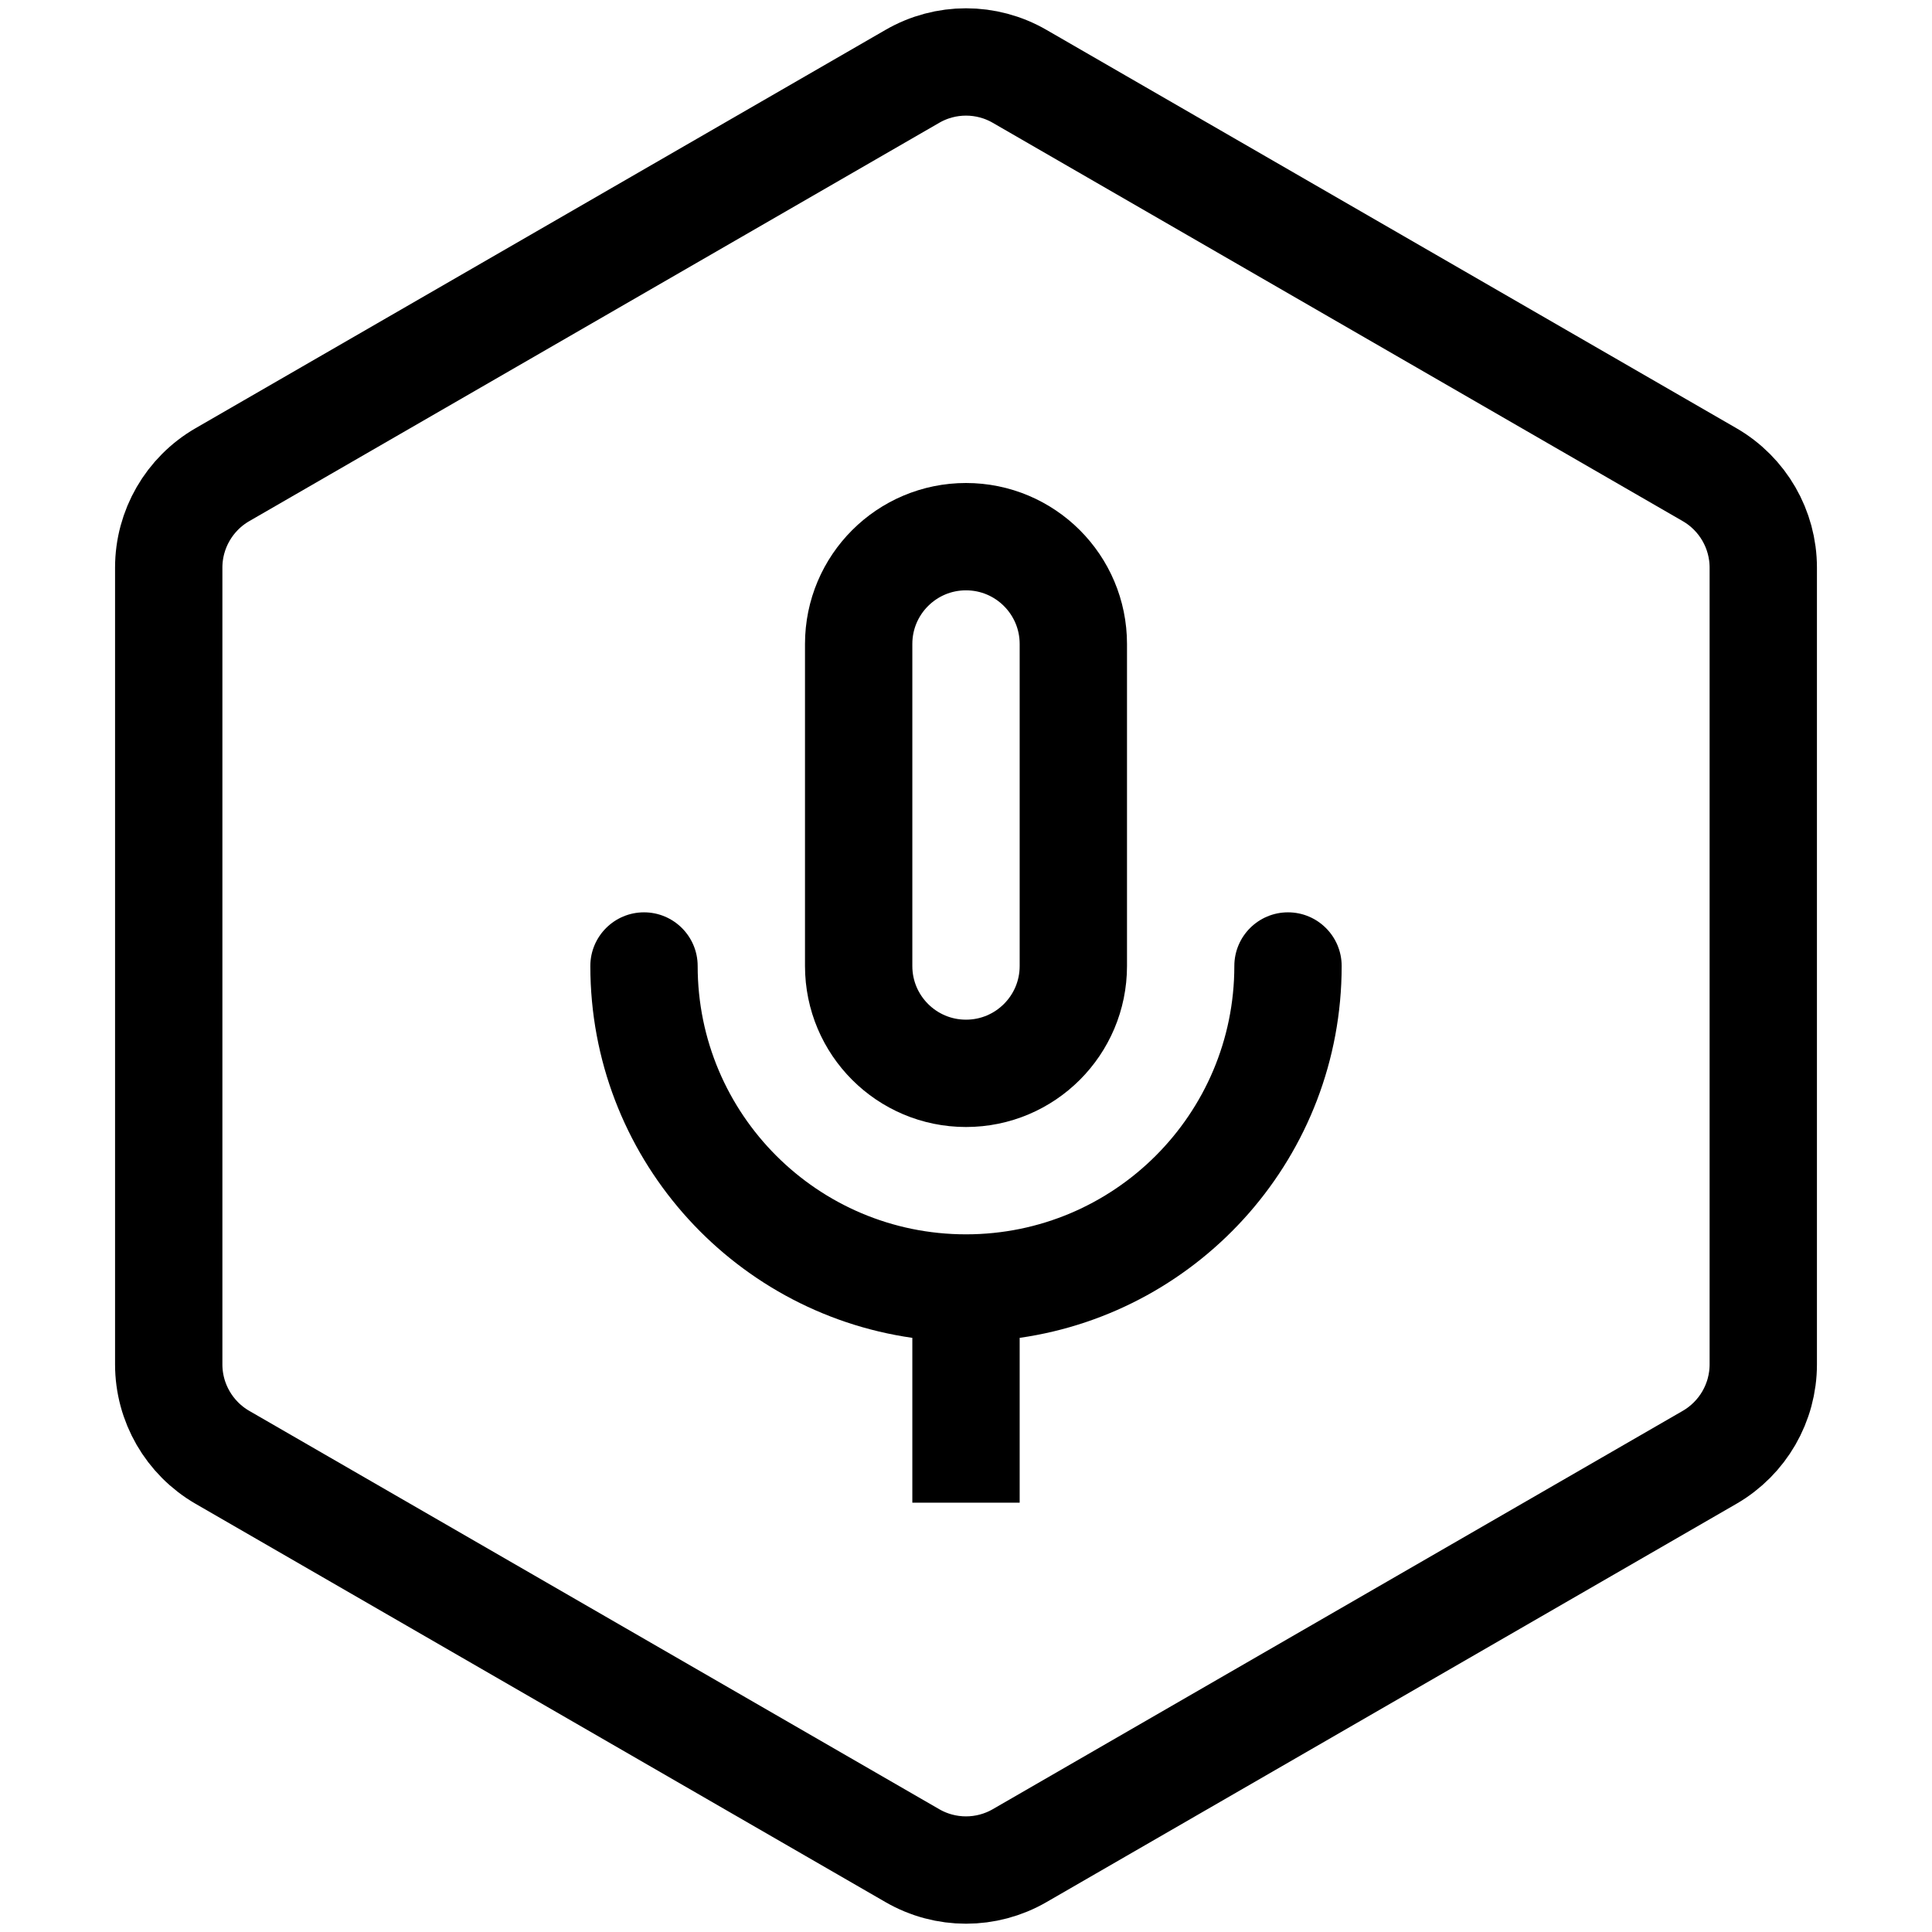
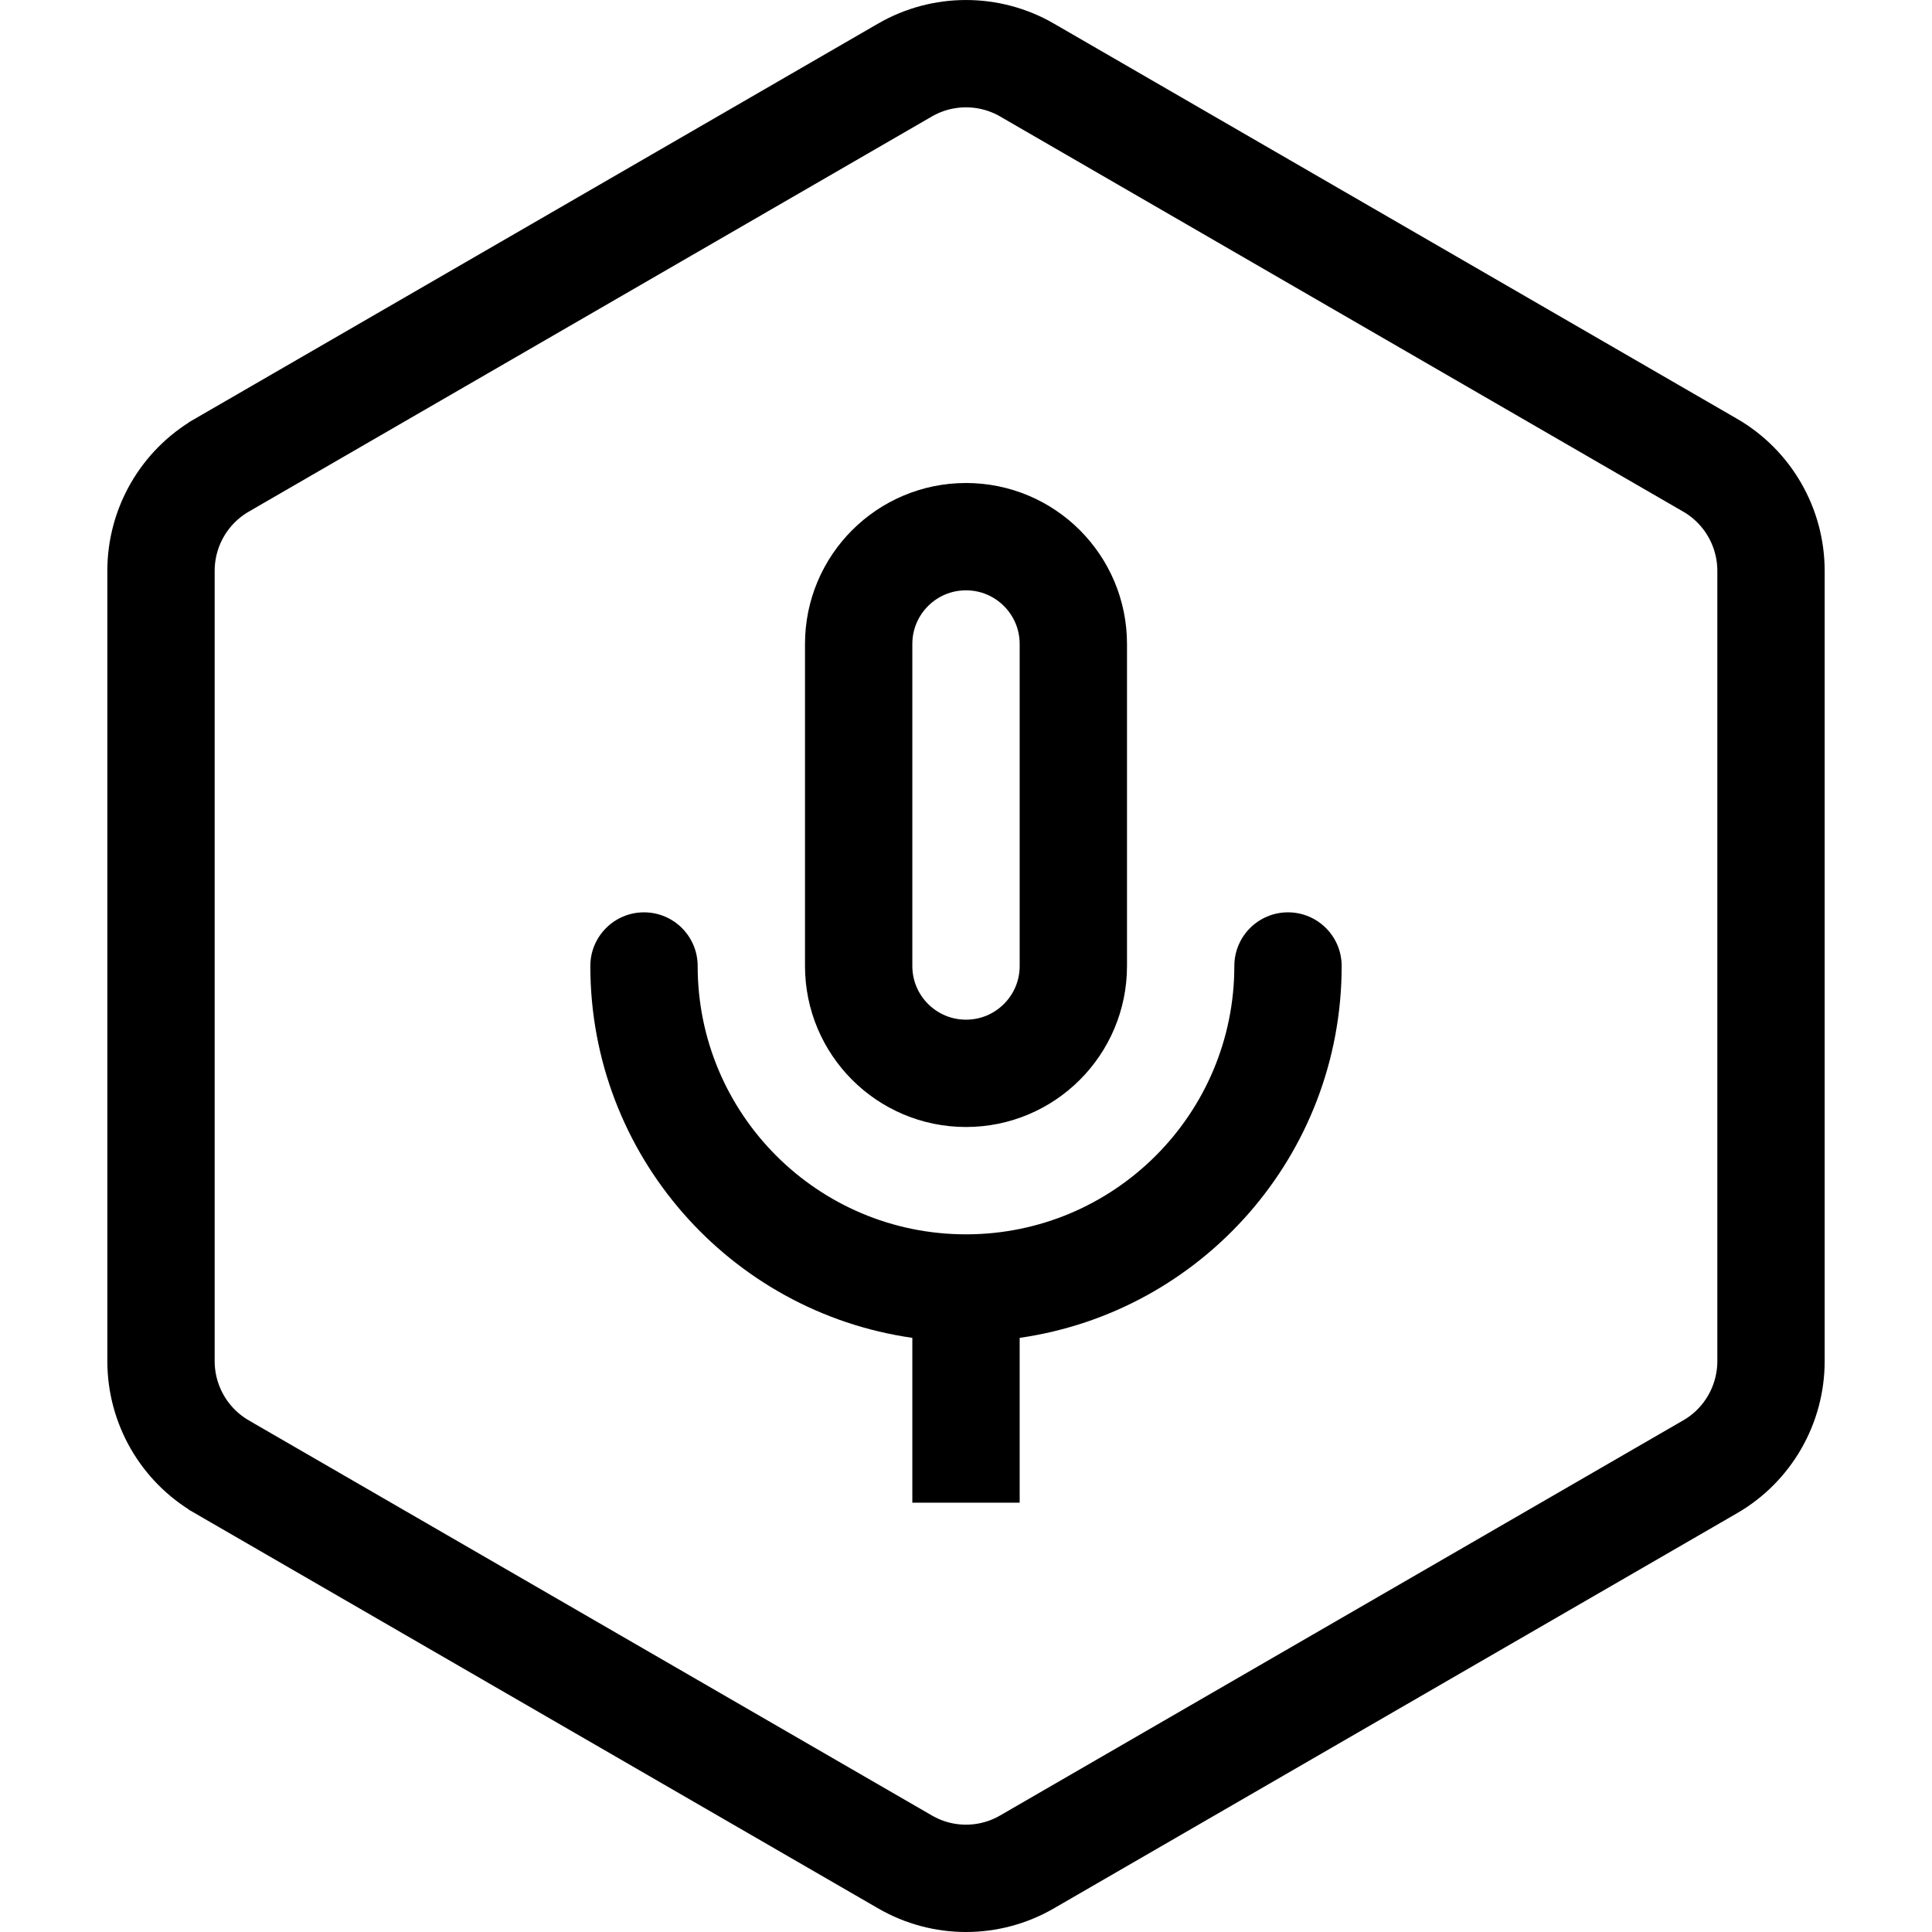
<svg xmlns="http://www.w3.org/2000/svg" width="36" height="36" viewBox="0 0 36 36" fill="none">
-   <path d="M31.856 8.845L19 1.423C18.381 1.065 17.619 1.065 17 1.423L4.144 8.845C3.525 9.203 3.144 9.863 3.144 10.577V25.423C3.144 26.137 3.525 26.797 4.144 27.155L17 34.577C17.619 34.935 18.381 34.935 19 34.577L31.856 27.155C32.475 26.797 32.856 26.137 32.856 25.423V10.577C32.856 9.863 32.475 9.203 31.856 8.845Z" stroke="black" stroke-width="2" />
+   <path d="M19.137 1.305L19.136 1.304C18.433 0.899 17.567 0.899 16.864 1.304L16.863 1.305L4.136 8.667L4.135 8.668C3.432 9.075 3 9.825 3 10.638V25.362C3 26.174 3.432 26.925 4.135 27.332L4.136 27.333L16.863 34.694C17.566 35.102 18.434 35.102 19.137 34.694L31.863 27.333C31.863 27.333 31.864 27.333 31.864 27.333C32.568 26.926 33 26.174 33 25.362V10.638C33 9.825 32.567 9.074 31.864 8.667C31.864 8.667 31.863 8.667 31.863 8.667L19.137 1.305Z" stroke="black" stroke-width="2" />
  <path fill-rule="evenodd" clip-rule="evenodd" d="M17 24.929C13.608 24.444 11 21.526 11 18C11 17.448 11.448 17 12 17C12.552 17 13 17.448 13 18C13 20.761 15.239 23 18 23C20.761 23 23 20.761 23 18C23 17.448 23.448 17 24 17C24.552 17 25 17.448 25 18C25 21.526 22.392 24.444 19 24.929V28H17V24.929Z" fill="black" />
  <rect x="16" y="10" width="4" height="10" rx="2" stroke="black" stroke-width="2" />
</svg>
